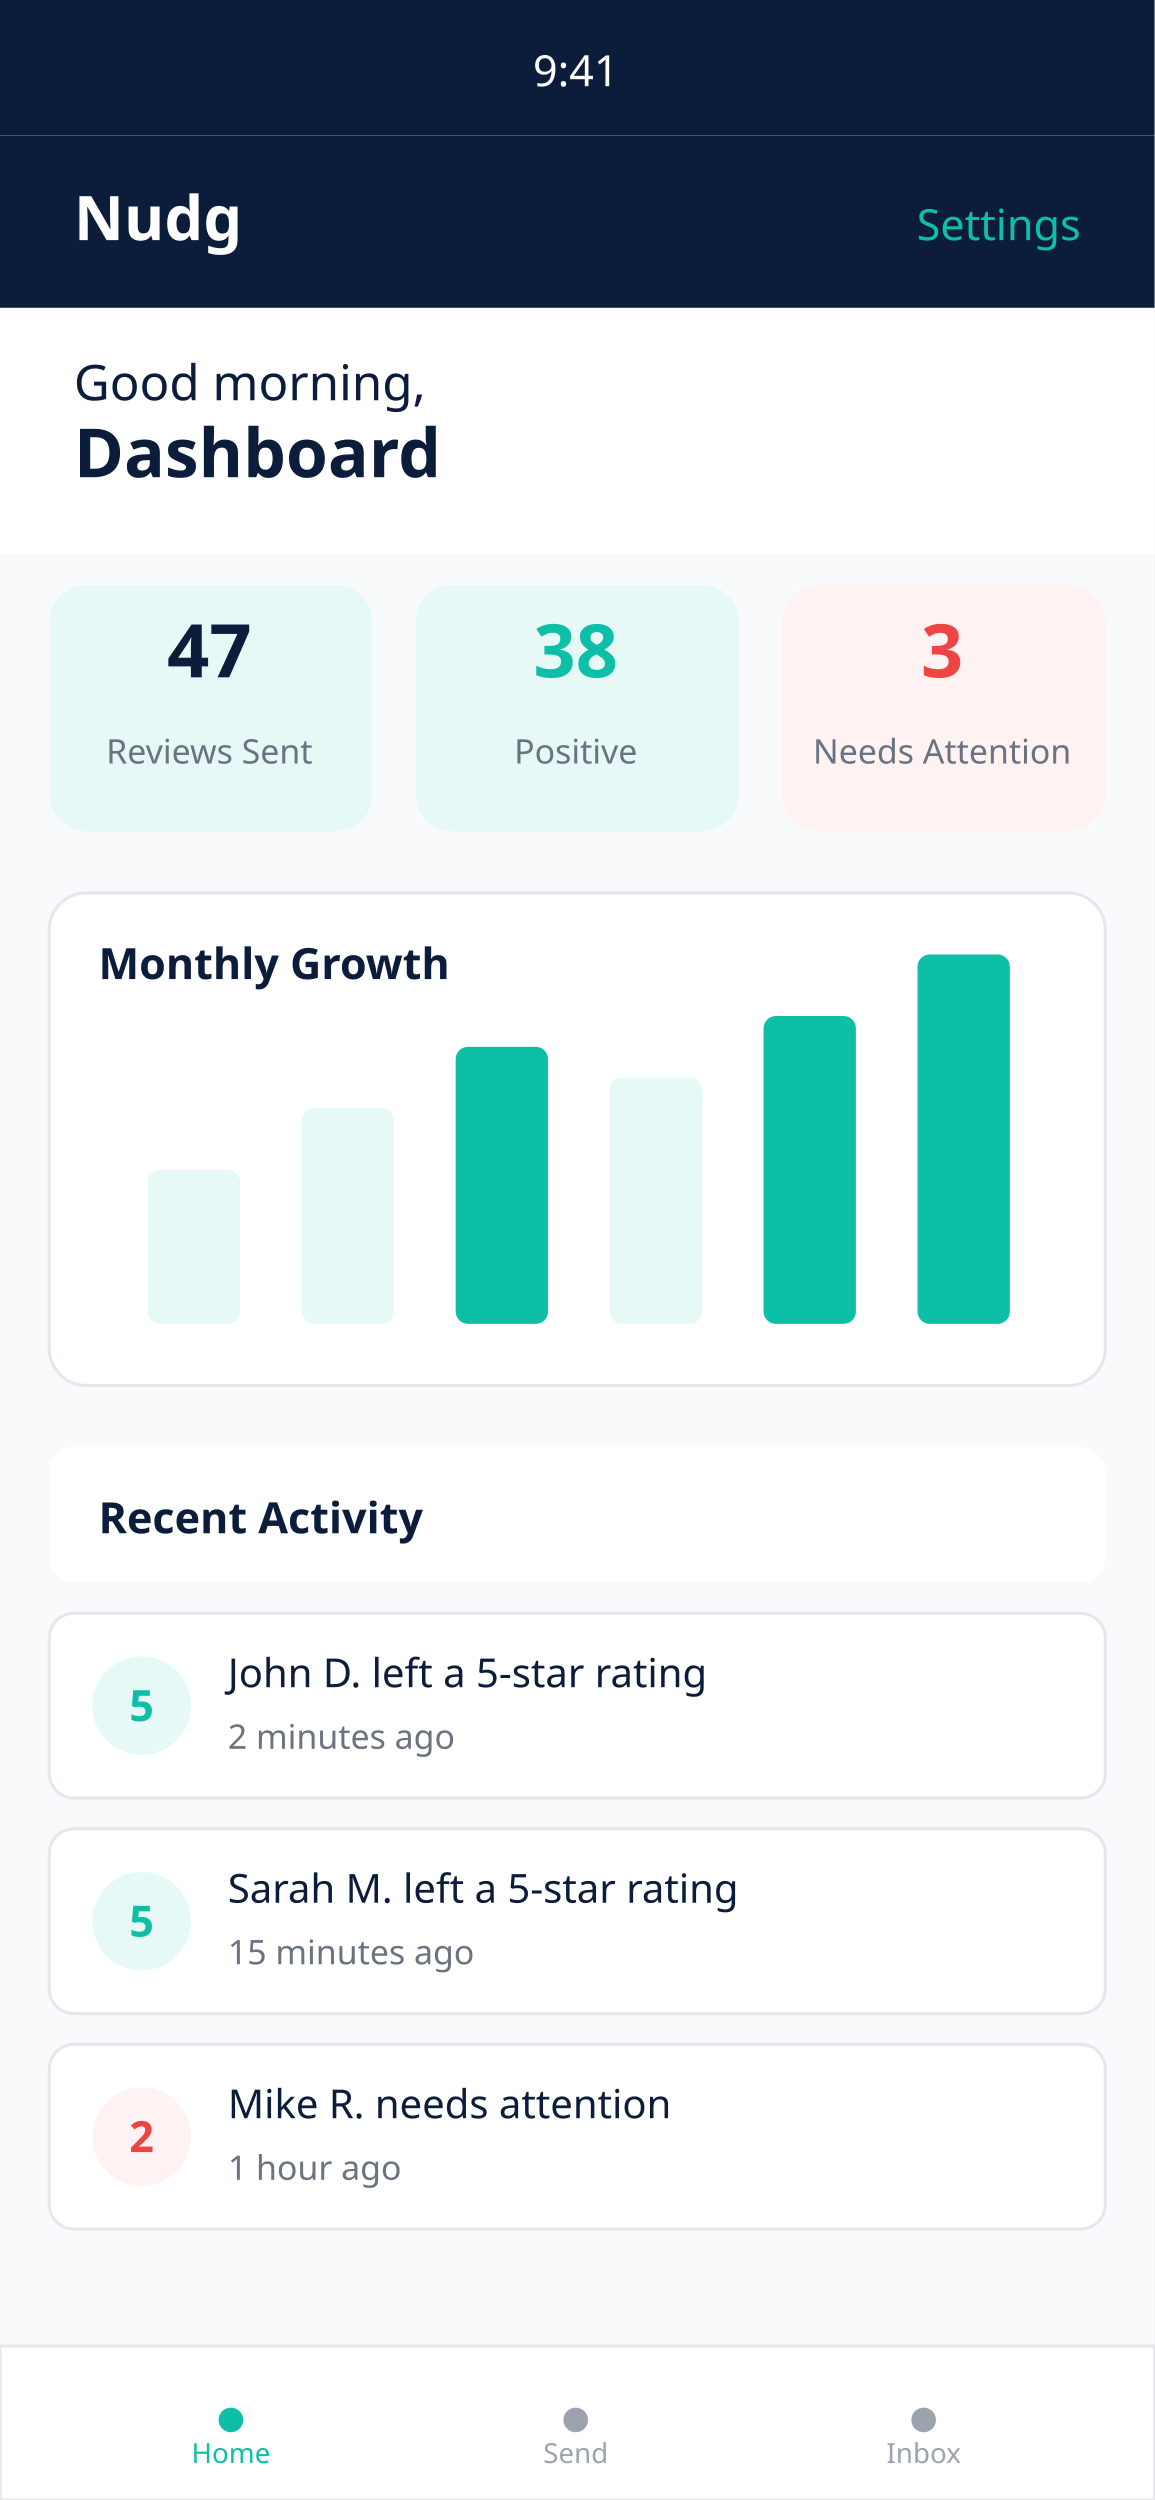
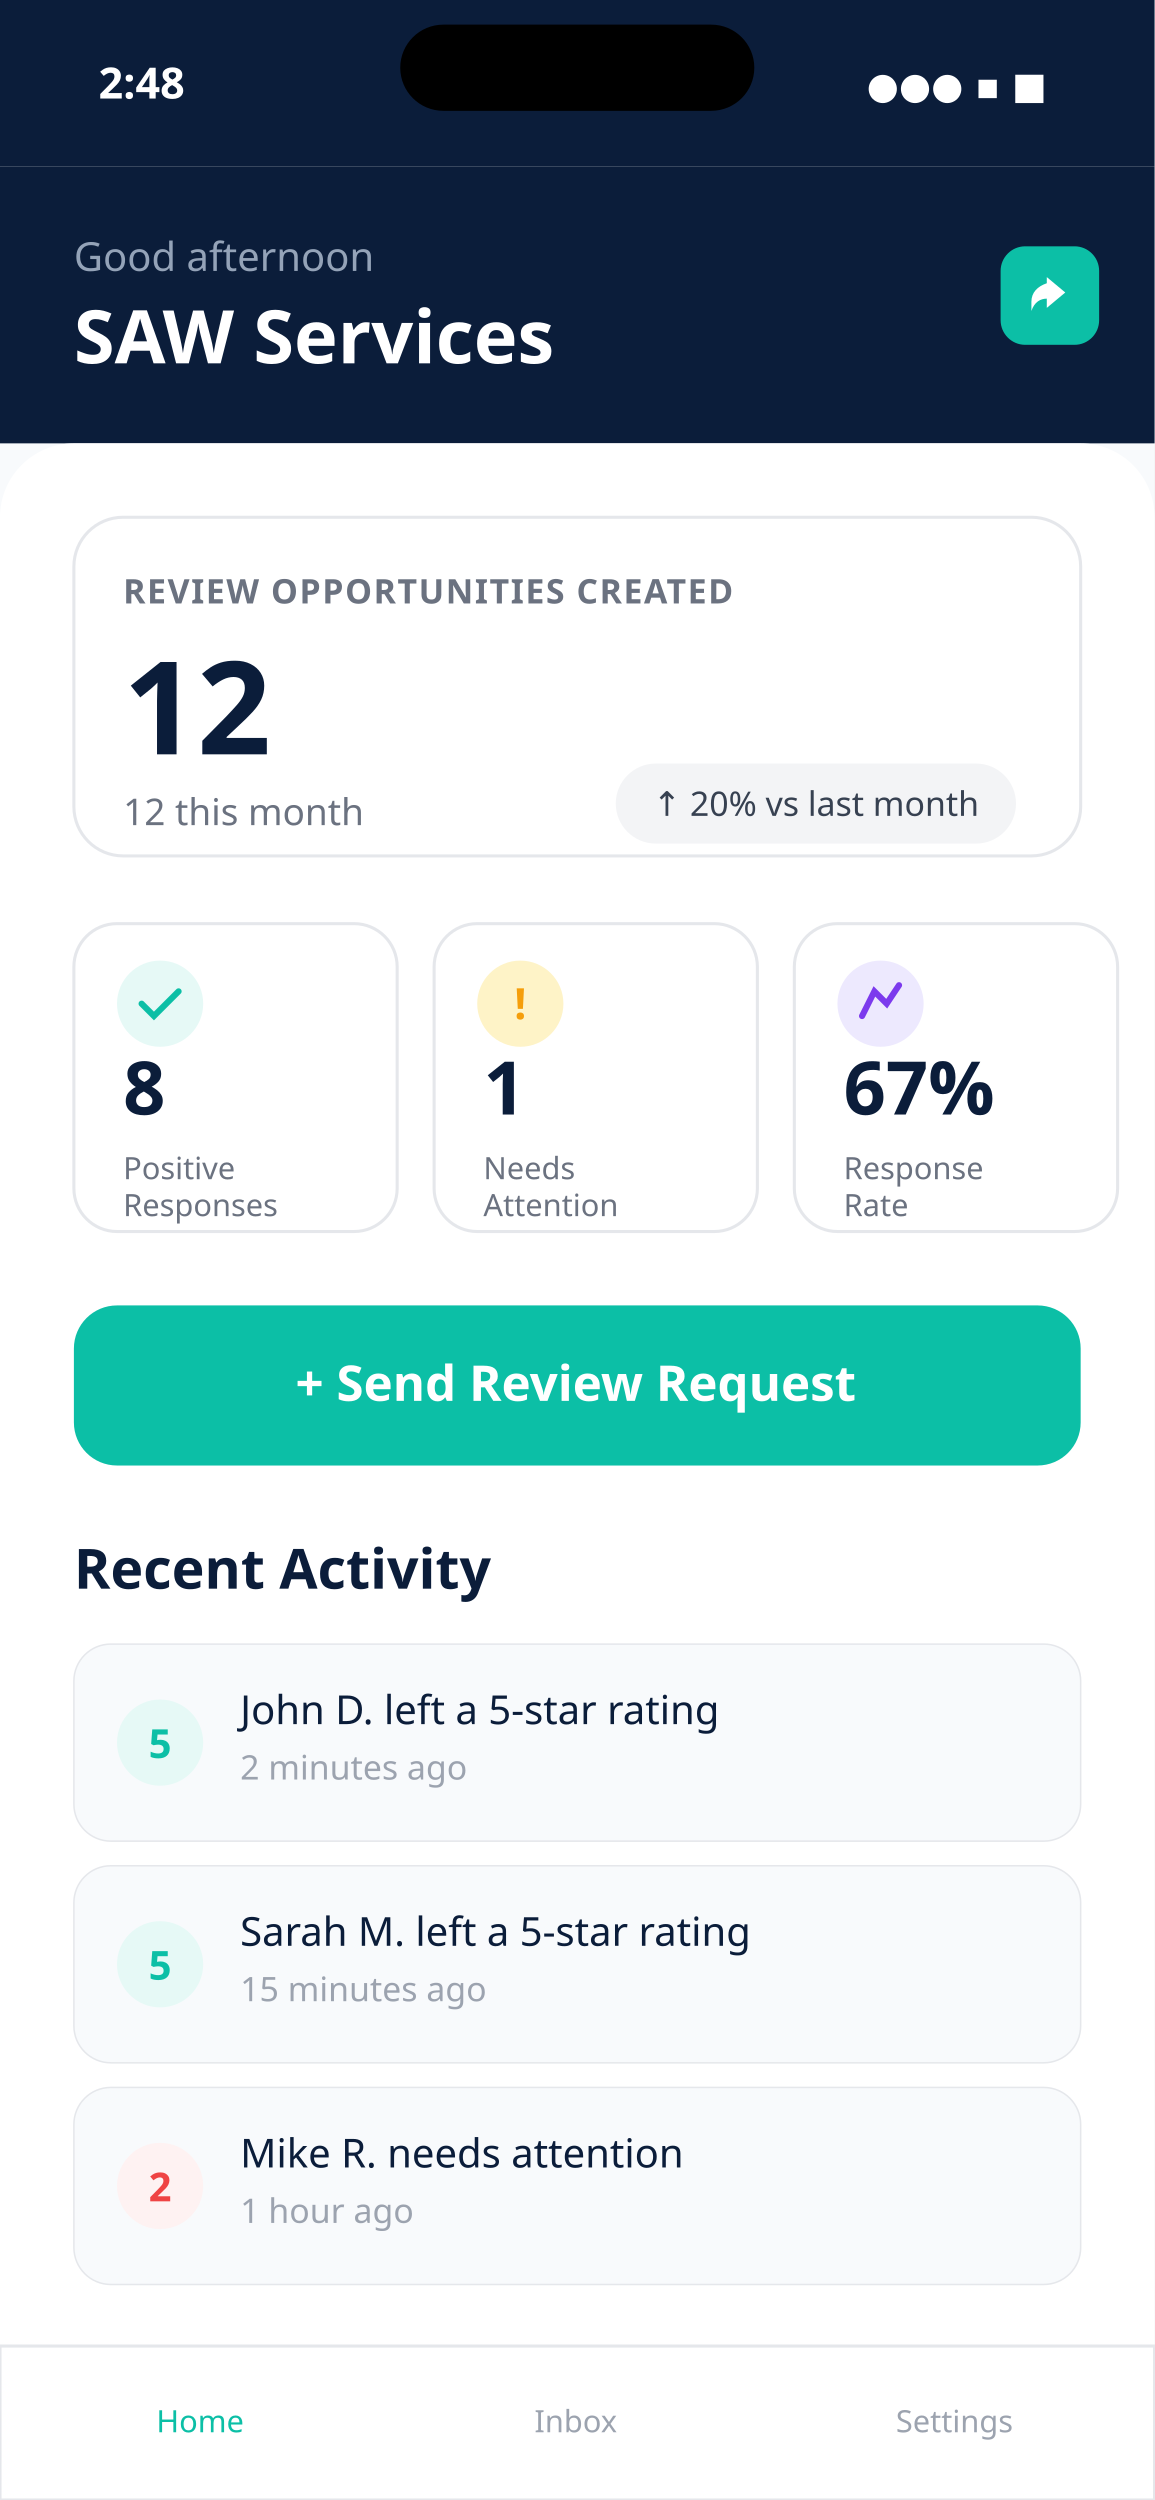
<svg xmlns="http://www.w3.org/2000/svg" viewBox="0 0 375 812" width="375" height="812">
  <rect width="375" height="812" fill="#F8FAFC" />
-   <rect width="375" height="44" fill="#0B1D3A" />
-   <text x="187" y="28" text-anchor="middle" fill="#FFFFFF" font-family="system-ui, sans-serif" font-size="14">9:41</text>
-   <rect y="44" width="375" height="56" fill="#0B1D3A" />
-   <text x="24" y="78" fill="#FFFFFF" font-family="system-ui, sans-serif" font-size="20" font-weight="bold">Nudg</text>
-   <text x="351" y="78" text-anchor="end" fill="#0CBFA6" font-family="system-ui, sans-serif" font-size="14">Settings</text>
-   <rect y="100" width="375" height="80" fill="#FFFFFF" />
-   <text x="24" y="130" fill="#0B1D3A" font-family="system-ui, sans-serif" font-size="16">Good morning,</text>
-   <text x="24" y="155" fill="#0B1D3A" font-family="system-ui, sans-serif" font-size="22" font-weight="bold">Dashboard</text>
-   <rect x="16" y="190" width="105" height="80" rx="12" fill="#E6F9F6" />
-   <text x="68" y="220" text-anchor="middle" fill="#0B1D3A" font-family="system-ui, sans-serif" font-size="24" font-weight="bold">47</text>
-   <text x="68" y="248" text-anchor="middle" fill="#6B7280" font-family="system-ui, sans-serif" font-size="11">Reviews Sent</text>
-   <rect x="135" y="190" width="105" height="80" rx="12" fill="#E6F9F6" />
-   <text x="187" y="220" text-anchor="middle" fill="#0CBFA6" font-family="system-ui, sans-serif" font-size="24" font-weight="bold">38</text>
-   <text x="187" y="248" text-anchor="middle" fill="#6B7280" font-family="system-ui, sans-serif" font-size="11">Positive</text>
-   <rect x="254" y="190" width="105" height="80" rx="12" fill="#FEF2F2" />
-   <text x="306" y="220" text-anchor="middle" fill="#EF4444" font-family="system-ui, sans-serif" font-size="24" font-weight="bold">3</text>
-   <text x="306" y="248" text-anchor="middle" fill="#6B7280" font-family="system-ui, sans-serif" font-size="11">Needs Attention</text>
-   <rect x="16" y="290" width="343" height="160" rx="12" fill="#FFFFFF" stroke="#E5E7EB" stroke-width="1" />
-   <text x="32" y="318" fill="#0B1D3A" font-family="system-ui, sans-serif" font-size="14" font-weight="bold">Monthly Growth</text>
-   <rect x="48" y="380" width="30" height="50" rx="4" fill="#E6F9F6" />
-   <rect x="98" y="360" width="30" height="70" rx="4" fill="#E6F9F6" />
-   <rect x="148" y="340" width="30" height="90" rx="4" fill="#0CBFA6" />
-   <rect x="198" y="350" width="30" height="80" rx="4" fill="#E6F9F6" />
-   <rect x="248" y="330" width="30" height="100" rx="4" fill="#0CBFA6" />
-   <rect x="298" y="310" width="30" height="120" rx="4" fill="#0CBFA6" />
-   <rect x="16" y="470" width="343" height="44" rx="8" fill="#FFFFFF" />
-   <text x="32" y="498" fill="#0B1D3A" font-family="system-ui, sans-serif" font-size="14" font-weight="bold">Recent Activity</text>
-   <rect x="16" y="524" width="343" height="60" rx="8" fill="#FFFFFF" stroke="#E5E7EB" stroke-width="1" />
-   <circle cx="46" cy="554" r="16" fill="#E6F9F6" />
-   <text x="46" y="559" text-anchor="middle" fill="#0CBFA6" font-family="system-ui, sans-serif" font-size="14" font-weight="bold">5</text>
-   <text x="74" y="548" fill="#0B1D3A" font-family="system-ui, sans-serif" font-size="13">John D. left a 5-star rating</text>
-   <text x="74" y="568" fill="#6B7280" font-family="system-ui, sans-serif" font-size="11">2 minutes ago</text>
-   <rect x="16" y="594" width="343" height="60" rx="8" fill="#FFFFFF" stroke="#E5E7EB" stroke-width="1" />
-   <circle cx="46" cy="624" r="16" fill="#E6F9F6" />
-   <text x="46" y="629" text-anchor="middle" fill="#0CBFA6" font-family="system-ui, sans-serif" font-size="14" font-weight="bold">5</text>
-   <text x="74" y="618" fill="#0B1D3A" font-family="system-ui, sans-serif" font-size="13">Sarah M. left a 5-star rating</text>
-   <text x="74" y="638" fill="#6B7280" font-family="system-ui, sans-serif" font-size="11">15 minutes ago</text>
-   <rect x="16" y="664" width="343" height="60" rx="8" fill="#FFFFFF" stroke="#E5E7EB" stroke-width="1" />
-   <circle cx="46" cy="694" r="16" fill="#FEF2F2" />
-   <text x="46" y="699" text-anchor="middle" fill="#EF4444" font-family="system-ui, sans-serif" font-size="14" font-weight="bold">2</text>
-   <text x="74" y="688" fill="#0B1D3A" font-family="system-ui, sans-serif" font-size="13">Mike R. needs attention</text>
-   <text x="74" y="708" fill="#6B7280" font-family="system-ui, sans-serif" font-size="11">1 hour ago</text>
+   <rect width="375" height="54" fill="#0B1D3A" />
+   <text x="32" y="32" fill="#FFFFFF" font-family="system-ui, sans-serif" font-size="14" font-weight="600">2:48</text>
+   <rect x="130" y="8" width="115" height="28" rx="14" fill="#000000" />
+   <text x="340" y="32" text-anchor="end" fill="#FFFFFF" font-family="system-ui, sans-serif" font-size="12">●●● ▪ ■</text>
+   <rect y="54" width="375" height="90" fill="#0B1D3A" />
+   <text x="24" y="88" fill="#94A3B8" font-family="system-ui, sans-serif" font-size="13">Good afternoon</text>
+   <text x="24" y="118" fill="#FFFFFF" font-family="system-ui, sans-serif" font-size="24" font-weight="bold">SAW Services</text>
+   <rect x="325" y="80" width="32" height="32" rx="8" fill="#0CBFA6" />
+   <path d="M335 98c0-3 2-5 5-6v-2l6 5-6 5v-3c-2 0-4 1-5 4v-1c0-1 0-2 0-2z" fill="white" />
+   <rect y="144" width="375" height="668" rx="24" fill="#FFFFFF" />
+   <rect x="24" y="168" width="327" height="110" rx="16" fill="#FFFFFF" stroke="#E5E7EB" stroke-width="1" />
+   <text x="40" y="196" fill="#6B7280" font-family="system-ui, sans-serif" font-size="11" font-weight="600" letter-spacing="0.5">REVIEW OPPORTUNITIES CREATED</text>
+   <text x="40" y="245" fill="#0B1D3A" font-family="system-ui, sans-serif" font-size="42" font-weight="bold">12</text>
+   <text x="40" y="268" fill="#6B7280" font-family="system-ui, sans-serif" font-size="12">12 this month</text>
+   <rect x="200" y="248" width="130" height="26" rx="13" fill="#F3F4F6" />
+   <text x="265" y="265" text-anchor="middle" fill="#374151" font-family="system-ui, sans-serif" font-size="11">↑ 20% vs last month</text>
+   <rect x="24" y="300" width="105" height="100" rx="14" fill="#FFFFFF" stroke="#E5E7EB" stroke-width="1" />
+   <circle cx="52" cy="326" r="14" fill="#E6F9F6" />
+   <path d="M46 326l4 4 8-8" stroke="#0CBFA6" stroke-width="2" fill="none" stroke-linecap="round" />
+   <text x="40" y="362" fill="#0B1D3A" font-family="system-ui, sans-serif" font-size="24" font-weight="bold">8</text>
+   <text x="40" y="383" fill="#6B7280" font-family="system-ui, sans-serif" font-size="10">Positive</text>
+   <text x="40" y="395" fill="#6B7280" font-family="system-ui, sans-serif" font-size="10">Responses</text>
+   <rect x="141" y="300" width="105" height="100" rx="14" fill="#FFFFFF" stroke="#E5E7EB" stroke-width="1" />
+   <circle cx="169" cy="326" r="14" fill="#FEF3C7" />
+   <text x="169" y="331" text-anchor="middle" fill="#F59E0B" font-family="system-ui, sans-serif" font-size="14" font-weight="bold">!</text>
+   <text x="157" y="362" fill="#0B1D3A" font-family="system-ui, sans-serif" font-size="24" font-weight="bold">1</text>
+   <text x="157" y="383" fill="#6B7280" font-family="system-ui, sans-serif" font-size="10">Needs</text>
+   <text x="157" y="395" fill="#6B7280" font-family="system-ui, sans-serif" font-size="10">Attention</text>
+   <rect x="258" y="300" width="105" height="100" rx="14" fill="#FFFFFF" stroke="#E5E7EB" stroke-width="1" />
+   <circle cx="286" cy="326" r="14" fill="#EDE9FE" />
+   <path d="M280 330l4-8 4 4 4-6" stroke="#7C3AED" stroke-width="2" fill="none" stroke-linecap="round" />
+   <text x="274" y="362" fill="#0B1D3A" font-family="system-ui, sans-serif" font-size="24" font-weight="bold">67%</text>
+   <text x="274" y="383" fill="#6B7280" font-family="system-ui, sans-serif" font-size="10">Response</text>
+   <text x="274" y="395" fill="#6B7280" font-family="system-ui, sans-serif" font-size="10">Rate</text>
+   <rect x="24" y="424" width="327" height="52" rx="14" fill="#0CBFA6" />
+   <text x="187" y="455" text-anchor="middle" fill="#FFFFFF" font-family="system-ui, sans-serif" font-size="16" font-weight="600">+ Send Review Request</text>
+   <text x="24" y="516" fill="#0B1D3A" font-family="system-ui, sans-serif" font-size="18" font-weight="bold">Recent Activity</text>
+   <rect x="24" y="534" width="327" height="64" rx="12" fill="#F8FAFC" stroke="#E5E7EB" stroke-width="0.5" />
+   <circle cx="52" cy="566" r="14" fill="#E6F9F6" />
+   <text x="52" y="571" text-anchor="middle" fill="#0CBFA6" font-family="system-ui, sans-serif" font-size="13" font-weight="bold">5</text>
+   <text x="78" y="560" fill="#0B1D3A" font-family="system-ui, sans-serif" font-size="13" font-weight="500">John D. left a 5-star rating</text>
+   <text x="78" y="578" fill="#9CA3AF" font-family="system-ui, sans-serif" font-size="11">2 minutes ago</text>
+   <rect x="24" y="606" width="327" height="64" rx="12" fill="#F8FAFC" stroke="#E5E7EB" stroke-width="0.5" />
+   <circle cx="52" cy="638" r="14" fill="#E6F9F6" />
+   <text x="52" y="643" text-anchor="middle" fill="#0CBFA6" font-family="system-ui, sans-serif" font-size="13" font-weight="bold">5</text>
+   <text x="78" y="632" fill="#0B1D3A" font-family="system-ui, sans-serif" font-size="13" font-weight="500">Sarah M. left a 5-star rating</text>
+   <text x="78" y="650" fill="#9CA3AF" font-family="system-ui, sans-serif" font-size="11">15 minutes ago</text>
+   <rect x="24" y="678" width="327" height="64" rx="12" fill="#F8FAFC" stroke="#E5E7EB" stroke-width="0.5" />
+   <circle cx="52" cy="710" r="14" fill="#FEF2F2" />
+   <text x="52" y="715" text-anchor="middle" fill="#EF4444" font-family="system-ui, sans-serif" font-size="13" font-weight="bold">2</text>
+   <text x="78" y="704" fill="#0B1D3A" font-family="system-ui, sans-serif" font-size="13" font-weight="500">Mike R. needs attention</text>
+   <text x="78" y="722" fill="#9CA3AF" font-family="system-ui, sans-serif" font-size="11">1 hour ago</text>
  <rect y="762" width="375" height="50" fill="#FFFFFF" stroke="#E5E7EB" stroke-width="1" />
-   <circle cx="75" cy="786" r="4" fill="#0CBFA6" />
-   <text x="75" y="800" text-anchor="middle" fill="#0CBFA6" font-family="system-ui, sans-serif" font-size="9">Home</text>
-   <circle cx="187" cy="786" r="4" fill="#9CA3AF" />
-   <text x="187" y="800" text-anchor="middle" fill="#9CA3AF" font-family="system-ui, sans-serif" font-size="9">Send</text>
-   <circle cx="300" cy="786" r="4" fill="#9CA3AF" />
-   <text x="300" y="800" text-anchor="middle" fill="#9CA3AF" font-family="system-ui, sans-serif" font-size="9">Inbox</text>
+   <text x="65" y="790" text-anchor="middle" fill="#0CBFA6" font-family="system-ui, sans-serif" font-size="10" font-weight="500">Home</text>
+   <text x="187" y="790" text-anchor="middle" fill="#9CA3AF" font-family="system-ui, sans-serif" font-size="10">Inbox</text>
+   <text x="310" y="790" text-anchor="middle" fill="#9CA3AF" font-family="system-ui, sans-serif" font-size="10">Settings</text>
</svg>
